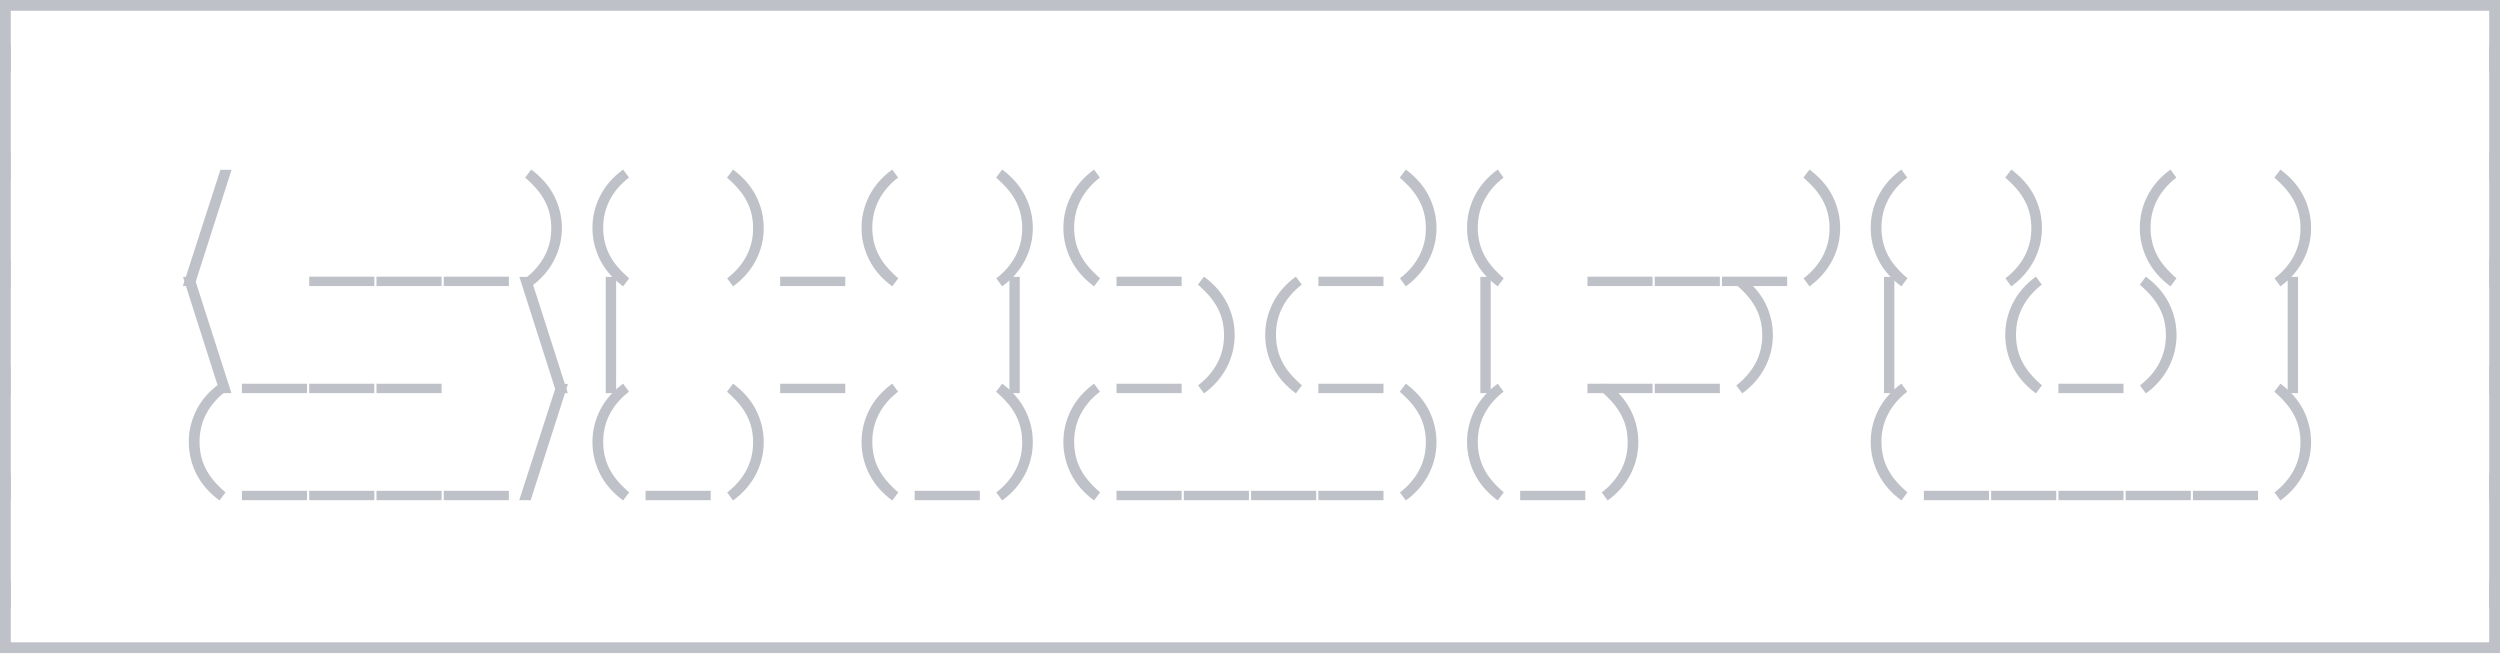
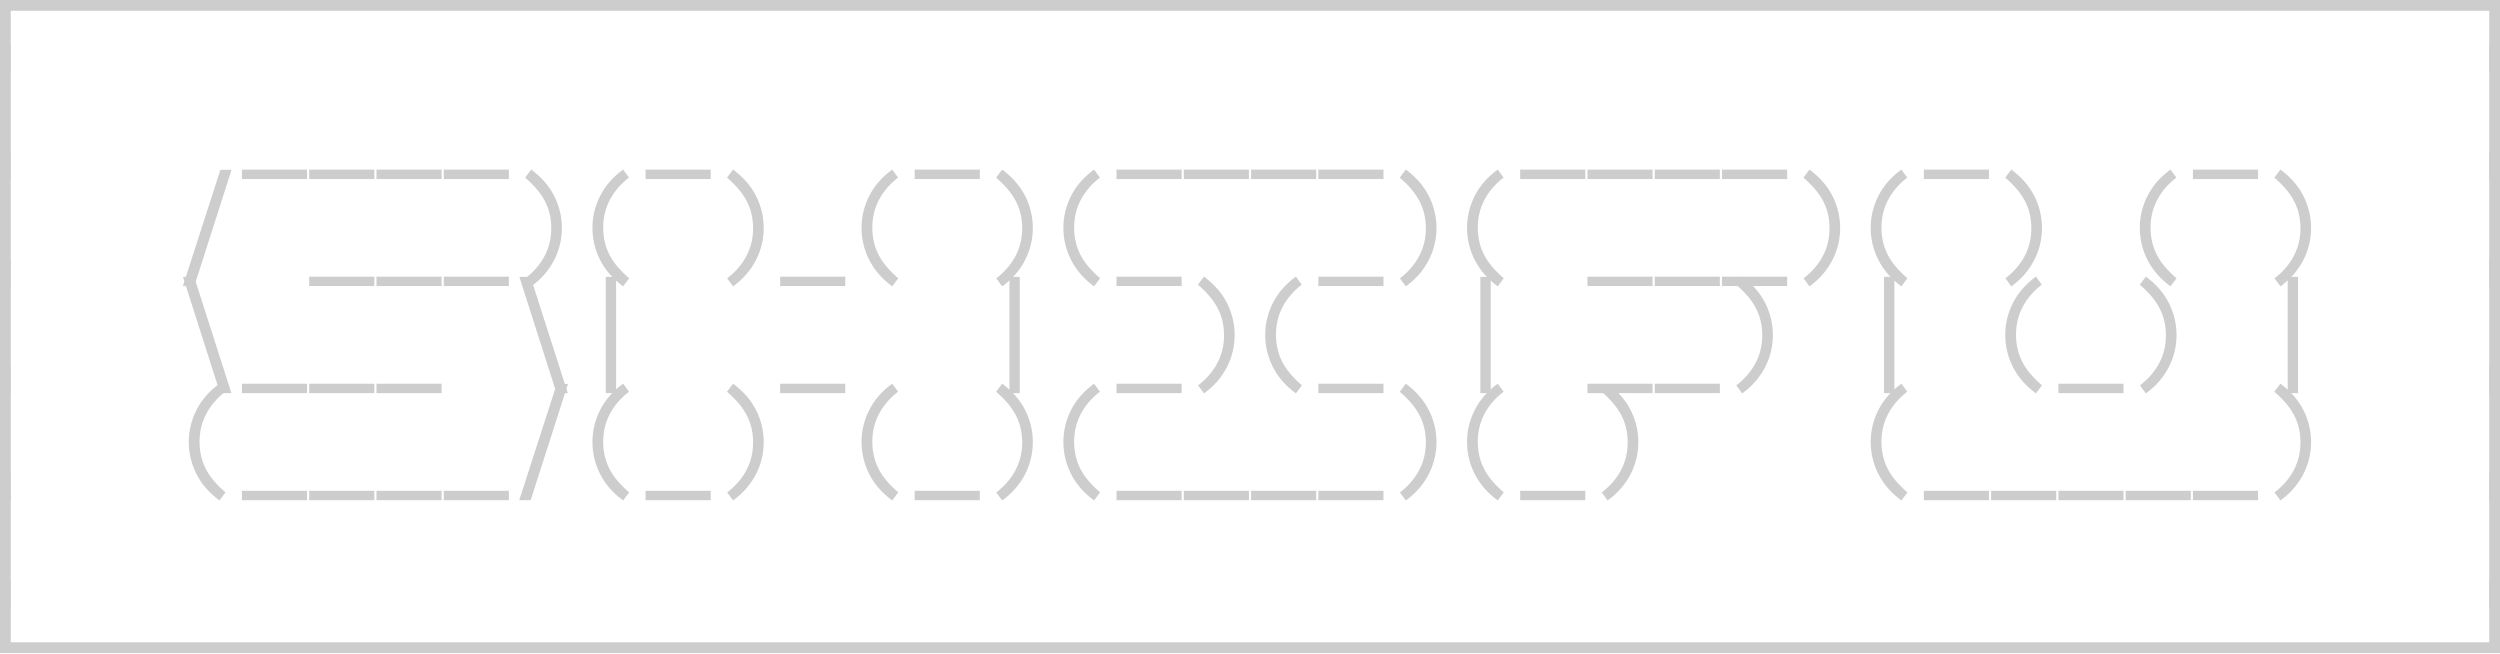
<svg xmlns="http://www.w3.org/2000/svg" viewBox="8 23 929 242.68" data-asc="0.83" width="929" height="242.68">
  <defs />
-   <g fill="#bfc1c8">
+   <g fill="#cdcdcd">
    <g transform="translate(0, 0)">
      <path d="M8 23L22.50 23L22.50 27L12 27L12 50L8 50L8 23ZM22.50 27L22.50 23L47.50 23L47.50 27L22.50 27ZM47.50 27L47.50 23L72.50 23L72.50 27L47.50 27ZM72.50 27L72.50 23L97.50 23L97.50 27L72.50 27ZM97.50 27L97.50 23L122.50 23L122.50 27L97.50 27ZM122.50 27L122.50 23L147.50 23L147.50 27L122.50 27ZM147.50 27L147.50 23L172.50 23L172.50 27L147.50 27ZM172.50 27L172.50 23L197.50 23L197.50 27L172.50 27ZM197.50 27L197.50 23L222.50 23L222.50 27L197.50 27ZM222.50 27L222.50 23L247.50 23L247.50 27L222.50 27ZM247.50 27L247.50 23L272.50 23L272.50 27L247.50 27ZM272.50 27L272.50 23L297.50 23L297.50 27L272.50 27ZM297.50 27L297.50 23L322.50 23L322.50 27L297.50 27ZM322.50 27L322.50 23L347.50 23L347.50 27L322.50 27ZM347.50 27L347.50 23L372.50 23L372.50 27L347.50 27ZM372.50 27L372.50 23L397.50 23L397.50 27L372.50 27ZM397.50 27L397.50 23L422.50 23L422.50 27L397.50 27ZM422.50 27L422.50 23L447.50 23L447.50 27L422.50 27ZM447.50 27L447.50 23L472.50 23L472.50 27L447.50 27ZM472.50 27L472.50 23L497.50 23L497.50 27L472.50 27ZM497.50 27L497.50 23L522.50 23L522.50 27L497.50 27ZM522.50 27L522.50 23L547.50 23L547.50 27L522.50 27ZM547.50 27L547.50 23L572.50 23L572.50 27L547.50 27ZM572.50 27L572.50 23L597.50 23L597.50 27L572.50 27ZM597.50 27L597.50 23L622.50 23L622.50 27L597.50 27ZM622.50 27L622.50 23L647.50 23L647.50 27L622.50 27ZM647.50 27L647.50 23L672.50 23L672.50 27L647.50 27ZM672.50 27L672.50 23L697.50 23L697.50 27L672.50 27ZM697.50 27L697.50 23L722.50 23L722.50 27L697.50 27ZM722.50 27L722.50 23L747.50 23L747.50 27L722.50 27ZM747.50 27L747.50 23L772.50 23L772.50 27L747.50 27ZM772.50 27L772.50 23L797.50 23L797.50 27L772.50 27ZM797.50 27L797.50 23L822.50 23L822.50 27L797.50 27ZM822.50 27L822.50 23L847.50 23L847.50 27L822.50 27ZM847.50 27L847.50 23L872.50 23L872.50 27L847.50 27ZM872.50 27L872.50 23L897.50 23L897.50 27L872.50 27ZM897.50 27L897.50 23L922.50 23L922.50 27L897.50 27ZM922.50 23L937 23L937 50L933 50L933 27L922.50 27L922.50 23Z" />
    </g>
    <g transform="translate(0, 39.78)">
-       <path d="M12 50L8 50L8 0L12 0L12 50ZM937 50L933 50L933 0L937 0L937 50Z" />
+       <path d="M12 50L8 50L8 0L12 0L12 50ZM97.90 46.25L122.10 46.25L122.10 49.75L97.90 49.75L97.90 46.25ZM122.90 46.25L147.10 46.25L147.10 49.75L122.90 49.75L122.90 46.25ZM147.90 46.25L172.10 46.25L172.10 49.75L147.90 49.75L147.90 46.25ZM172.90 46.25L197.10 46.25L197.10 49.75L172.90 49.75L172.90 46.25ZM247.90 46.25L272.10 46.25L272.10 49.75L247.90 49.75L247.90 46.25ZM347.90 46.25L372.10 46.25L372.10 49.75L347.90 49.75L347.90 46.25ZM422.90 46.25L447.10 46.25L447.10 49.75L422.90 49.75L422.90 46.25ZM447.90 46.25L472.10 46.25L472.10 49.75L447.90 49.75L447.90 46.25ZM472.90 46.25L497.10 46.25L497.10 49.75L472.90 49.75L472.90 46.25ZM497.90 46.25L522.10 46.25L522.10 49.75L497.90 49.75L497.90 46.25ZM572.90 46.25L597.10 46.25L597.10 49.75L572.90 49.75L572.90 46.25ZM597.90 46.25L622.10 46.25L622.10 49.75L597.90 49.75L597.90 46.25ZM622.90 46.25L647.10 46.25L647.10 49.75L622.90 49.75L622.90 46.25ZM647.90 46.25L672.10 46.25L672.10 49.75L647.90 49.75L647.90 46.25ZM722.90 46.25L747.10 46.25L747.10 49.75L722.90 49.75L722.90 46.25ZM822.90 46.25L847.10 46.25L847.10 49.75L822.90 49.75L822.90 46.25ZM937 50L933 50L933 0L937 0L937 50Z" />
    </g>
    <g transform="translate(0, 79.56)">
      <path d="M12 50L8 50L8 0L12 0L12 50ZM80.20 49.75L75.95 49.75L89.90 6.55L94.05 6.55L80.20 49.75ZM122.90 46.25L147.10 46.25L147.10 49.75L122.90 49.75L122.90 46.25ZM147.90 46.25L172.10 46.25L172.10 49.75L147.90 49.75L147.90 46.25ZM172.90 46.25L197.10 46.25L197.10 49.75L172.90 49.75L172.90 46.25ZM203.25 46.85Q207.90 43.25 210.38 38.55Q212.85 33.85 212.85 28.30Q212.85 25.50 212.28 23Q211.70 20.50 210.50 18.20Q209.30 15.90 207.47 13.75Q205.65 11.60 203.15 9.45L205.40 6.45Q211.15 10.70 213.97 16.32Q216.80 21.95 216.80 28.20Q216.80 31.30 216.07 34.30Q215.35 37.30 213.93 40.08Q212.50 42.85 210.38 45.33Q208.25 47.80 205.40 49.85L203.20 46.85L203.25 46.85ZM241.70 9.45Q237.05 13.05 234.60 17.75Q232.15 22.45 232.15 28Q232.15 30.80 232.72 33.30Q233.30 35.80 234.47 38.10Q235.65 40.40 237.47 42.55Q239.30 44.70 241.80 46.85L239.55 49.85Q233.80 45.60 230.97 39.98Q228.15 34.35 228.15 28.10Q228.15 21.90 231 16.25Q233.85 10.60 239.55 6.45L241.75 9.45L241.70 9.45ZM278.25 46.85Q282.90 43.25 285.38 38.55Q287.85 33.85 287.85 28.30Q287.85 25.50 287.27 23Q286.70 20.50 285.50 18.20Q284.30 15.90 282.48 13.75Q280.65 11.60 278.15 9.45L280.40 6.45Q286.15 10.70 288.98 16.32Q291.80 21.95 291.80 28.20Q291.80 31.30 291.07 34.30Q290.35 37.30 288.93 40.08Q287.50 42.85 285.38 45.33Q283.25 47.80 280.40 49.85L278.20 46.85L278.25 46.85ZM297.90 46.25L322.10 46.25L322.10 49.75L297.90 49.75L297.90 46.25ZM341.70 9.45Q337.05 13.05 334.60 17.75Q332.15 22.45 332.15 28Q332.15 30.80 332.73 33.30Q333.30 35.80 334.48 38.10Q335.65 40.40 337.48 42.55Q339.30 44.70 341.80 46.85L339.55 49.85Q333.80 45.60 330.98 39.98Q328.15 34.35 328.15 28.10Q328.15 21.90 331 16.25Q333.85 10.60 339.55 6.45L341.75 9.45L341.70 9.45ZM378.25 46.85Q382.90 43.25 385.38 38.55Q387.85 33.85 387.85 28.30Q387.85 25.50 387.27 23Q386.70 20.50 385.50 18.20Q384.30 15.90 382.48 13.75Q380.65 11.60 378.15 9.45L380.40 6.45Q386.15 10.70 388.98 16.32Q391.80 21.95 391.80 28.20Q391.80 31.30 391.07 34.30Q390.35 37.30 388.93 40.08Q387.50 42.85 385.38 45.33Q383.25 47.80 380.40 49.85L378.20 46.85L378.25 46.85ZM416.70 9.45Q412.05 13.05 409.60 17.75Q407.15 22.45 407.15 28Q407.15 30.80 407.73 33.30Q408.30 35.80 409.48 38.10Q410.65 40.40 412.48 42.55Q414.30 44.70 416.80 46.85L414.55 49.85Q408.80 45.60 405.98 39.98Q403.15 34.35 403.15 28.10Q403.15 21.90 406 16.25Q408.85 10.60 414.55 6.45L416.75 9.45L416.70 9.45ZM422.90 46.25L447.10 46.25L447.10 49.75L422.90 49.75L422.90 46.25ZM497.90 46.25L522.10 46.25L522.10 49.75L497.90 49.75L497.90 46.25ZM528.25 46.85Q532.90 43.25 535.38 38.55Q537.85 33.85 537.85 28.30Q537.85 25.50 537.27 23Q536.70 20.50 535.50 18.20Q534.30 15.90 532.48 13.75Q530.65 11.60 528.15 9.45L530.40 6.45Q536.15 10.70 538.98 16.32Q541.80 21.95 541.80 28.20Q541.80 31.30 541.08 34.30Q540.35 37.30 538.92 40.08Q537.50 42.85 535.38 45.33Q533.25 47.80 530.40 49.85L528.20 46.85L528.25 46.85ZM566.70 9.45Q562.05 13.05 559.60 17.75Q557.15 22.45 557.15 28Q557.15 30.80 557.73 33.30Q558.30 35.80 559.48 38.10Q560.65 40.40 562.48 42.55Q564.30 44.70 566.80 46.85L564.55 49.85Q558.80 45.60 555.98 39.98Q553.15 34.35 553.15 28.10Q553.15 21.90 556 16.25Q558.85 10.60 564.55 6.45L566.75 9.45L566.70 9.45ZM597.90 46.25L622.10 46.25L622.10 49.75L597.90 49.75L597.90 46.25ZM622.90 46.25L647.10 46.25L647.10 49.75L622.90 49.75L622.90 46.25ZM647.90 46.25L672.10 46.25L672.10 49.75L647.90 49.75L647.90 46.25ZM678.25 46.85Q682.90 43.25 685.38 38.55Q687.85 33.85 687.85 28.30Q687.85 25.50 687.27 23Q686.70 20.50 685.50 18.20Q684.30 15.90 682.48 13.75Q680.65 11.60 678.15 9.45L680.40 6.45Q686.15 10.70 688.98 16.32Q691.80 21.95 691.80 28.20Q691.80 31.30 691.08 34.30Q690.35 37.30 688.92 40.08Q687.50 42.85 685.38 45.33Q683.25 47.80 680.40 49.85L678.20 46.85L678.25 46.85ZM716.70 9.45Q712.05 13.05 709.60 17.75Q707.15 22.45 707.15 28Q707.15 30.80 707.73 33.30Q708.30 35.80 709.48 38.10Q710.65 40.40 712.48 42.55Q714.30 44.70 716.80 46.85L714.55 49.85Q708.80 45.60 705.98 39.98Q703.15 34.35 703.15 28.10Q703.15 21.90 706 16.25Q708.85 10.60 714.55 6.45L716.75 9.45L716.70 9.45ZM753.25 46.85Q757.90 43.25 760.38 38.55Q762.85 33.85 762.85 28.30Q762.85 25.50 762.27 23Q761.70 20.50 760.50 18.20Q759.30 15.90 757.48 13.75Q755.65 11.60 753.15 9.45L755.40 6.45Q761.15 10.70 763.98 16.32Q766.80 21.95 766.80 28.20Q766.80 31.30 766.08 34.30Q765.35 37.30 763.92 40.08Q762.50 42.85 760.38 45.33Q758.25 47.80 755.40 49.85L753.20 46.85L753.25 46.85ZM816.70 9.45Q812.05 13.05 809.60 17.75Q807.15 22.45 807.15 28Q807.15 30.80 807.73 33.30Q808.30 35.80 809.48 38.10Q810.65 40.40 812.48 42.55Q814.30 44.70 816.80 46.85L814.55 49.85Q808.80 45.60 805.98 39.98Q803.15 34.35 803.15 28.10Q803.15 21.90 806 16.25Q808.85 10.60 814.55 6.45L816.75 9.45L816.70 9.45ZM853.25 46.85Q857.90 43.25 860.38 38.55Q862.85 33.85 862.85 28.30Q862.85 25.50 862.27 23Q861.70 20.50 860.50 18.20Q859.30 15.90 857.48 13.75Q855.65 11.60 853.15 9.45L855.40 6.45Q861.15 10.70 863.98 16.32Q866.80 21.95 866.80 28.20Q866.80 31.30 866.08 34.30Q865.35 37.30 863.92 40.08Q862.50 42.85 860.38 45.33Q858.25 47.80 855.40 49.85L853.20 46.85L853.25 46.85ZM937 50L933 50L933 0L937 0L937 50Z" />
    </g>
    <g transform="translate(0, 119.34)">
      <path d="M12 50L8 50L8 0L12 0L12 50ZM76 6.55L80.15 6.55L94 49.75L89.80 49.75L76 6.55ZM97.90 46.25L122.10 46.25L122.10 49.75L97.90 49.75L97.90 46.25ZM122.90 46.25L147.10 46.25L147.10 49.75L122.90 49.75L122.90 46.25ZM147.90 46.25L172.10 46.25L172.10 49.75L147.90 49.75L147.90 46.25ZM201 6.55L205.15 6.55L219 49.75L214.80 49.75L201 6.55ZM233.10 6.55L236.95 6.55L236.95 49.75L233.10 49.75L233.10 6.55ZM297.90 46.25L322.10 46.25L322.10 49.75L297.90 49.75L297.90 46.25ZM383.10 6.55L386.95 6.55L386.95 49.75L383.10 49.75L383.10 6.55ZM422.90 46.25L447.10 46.25L447.10 49.75L422.90 49.75L422.90 46.25ZM453.25 46.85Q457.90 43.25 460.38 38.55Q462.85 33.85 462.85 28.30Q462.85 25.50 462.27 23Q461.70 20.50 460.50 18.20Q459.30 15.90 457.48 13.75Q455.65 11.60 453.15 9.45L455.40 6.45Q461.15 10.70 463.98 16.32Q466.80 21.95 466.80 28.20Q466.80 31.30 466.07 34.30Q465.35 37.30 463.93 40.08Q462.50 42.85 460.38 45.33Q458.25 47.80 455.40 49.85L453.20 46.85L453.25 46.85ZM491.70 9.45Q487.05 13.05 484.60 17.75Q482.15 22.45 482.15 28Q482.15 30.80 482.73 33.30Q483.30 35.80 484.48 38.10Q485.65 40.40 487.48 42.55Q489.30 44.70 491.80 46.85L489.55 49.85Q483.80 45.60 480.98 39.98Q478.15 34.35 478.15 28.10Q478.15 21.90 481 16.25Q483.85 10.60 489.55 6.45L491.75 9.45L491.70 9.45ZM497.90 46.25L522.10 46.25L522.10 49.75L497.90 49.75L497.90 46.25ZM558.10 6.55L561.95 6.55L561.95 49.75L558.10 49.75L558.10 6.55ZM597.90 46.25L622.10 46.25L622.10 49.75L597.90 49.75L597.90 46.25ZM622.90 46.25L647.10 46.25L647.10 49.75L622.90 49.75L622.90 46.25ZM653.25 46.85Q657.90 43.25 660.38 38.55Q662.85 33.85 662.85 28.30Q662.85 25.50 662.27 23Q661.70 20.50 660.50 18.20Q659.30 15.90 657.48 13.75Q655.65 11.60 653.15 9.45L655.40 6.45Q661.15 10.70 663.98 16.32Q666.80 21.95 666.80 28.20Q666.80 31.30 666.08 34.30Q665.35 37.30 663.92 40.08Q662.50 42.85 660.38 45.33Q658.25 47.80 655.40 49.85L653.20 46.85L653.25 46.85ZM708.10 6.55L711.95 6.55L711.95 49.75L708.10 49.75L708.10 6.55ZM766.70 9.45Q762.05 13.05 759.60 17.75Q757.15 22.45 757.15 28Q757.15 30.80 757.73 33.30Q758.30 35.80 759.48 38.10Q760.65 40.40 762.48 42.55Q764.30 44.70 766.80 46.85L764.55 49.85Q758.80 45.60 755.98 39.98Q753.15 34.35 753.15 28.10Q753.15 21.90 756 16.25Q758.85 10.60 764.55 6.45L766.75 9.45L766.70 9.45ZM772.90 46.25L797.10 46.25L797.10 49.75L772.90 49.75L772.90 46.25ZM803.25 46.85Q807.90 43.25 810.38 38.55Q812.85 33.85 812.85 28.30Q812.85 25.50 812.27 23Q811.70 20.50 810.50 18.20Q809.30 15.90 807.48 13.75Q805.65 11.60 803.15 9.45L805.40 6.45Q811.15 10.70 813.98 16.32Q816.80 21.95 816.80 28.20Q816.80 31.30 816.08 34.30Q815.35 37.30 813.92 40.08Q812.50 42.85 810.38 45.33Q808.25 47.80 805.40 49.85L803.20 46.85L803.25 46.85ZM858.10 6.55L861.95 6.55L861.95 49.75L858.10 49.75L858.10 6.55ZM937 50L933 50L933 0L937 0L937 50Z" />
    </g>
    <g transform="translate(0, 159.12)">
      <path d="M12 50L8 50L8 0L12 0L12 50ZM91.70 9.45Q87.05 13.05 84.60 17.75Q82.15 22.45 82.15 28Q82.15 30.80 82.72 33.30Q83.30 35.80 84.47 38.10Q85.65 40.40 87.47 42.55Q89.30 44.70 91.80 46.85L89.55 49.85Q83.80 45.60 80.97 39.98Q78.15 34.35 78.15 28.10Q78.15 21.90 81 16.25Q83.85 10.60 89.55 6.45L91.75 9.45L91.70 9.45ZM97.90 46.25L122.10 46.25L122.10 49.75L97.90 49.75L97.90 46.25ZM122.90 46.25L147.10 46.25L147.10 49.75L122.90 49.75L122.90 46.25ZM147.90 46.25L172.10 46.25L172.10 49.75L147.90 49.75L147.90 46.25ZM172.90 46.25L197.10 46.25L197.10 49.75L172.90 49.75L172.90 46.25ZM205.20 49.75L200.95 49.75L214.90 6.55L219.05 6.55L205.20 49.75ZM241.70 9.45Q237.05 13.05 234.60 17.75Q232.15 22.45 232.15 28Q232.15 30.80 232.72 33.30Q233.30 35.80 234.47 38.10Q235.65 40.40 237.47 42.55Q239.30 44.70 241.80 46.85L239.55 49.85Q233.80 45.60 230.97 39.98Q228.15 34.35 228.15 28.10Q228.15 21.90 231 16.25Q233.85 10.60 239.55 6.45L241.75 9.45L241.70 9.45ZM247.90 46.25L272.10 46.25L272.10 49.75L247.90 49.75L247.90 46.25ZM278.25 46.85Q282.90 43.25 285.38 38.55Q287.85 33.85 287.85 28.30Q287.85 25.50 287.27 23Q286.70 20.50 285.50 18.20Q284.30 15.90 282.48 13.75Q280.65 11.60 278.15 9.45L280.40 6.45Q286.15 10.70 288.98 16.32Q291.80 21.95 291.80 28.20Q291.80 31.30 291.07 34.30Q290.35 37.30 288.93 40.08Q287.50 42.85 285.38 45.33Q283.25 47.80 280.40 49.85L278.20 46.85L278.25 46.85ZM341.70 9.45Q337.05 13.05 334.60 17.75Q332.15 22.45 332.15 28Q332.15 30.80 332.73 33.30Q333.30 35.80 334.48 38.10Q335.65 40.40 337.48 42.55Q339.30 44.70 341.80 46.85L339.55 49.85Q333.80 45.60 330.98 39.98Q328.15 34.35 328.15 28.10Q328.15 21.90 331 16.25Q333.85 10.60 339.55 6.45L341.75 9.45L341.70 9.45ZM347.90 46.25L372.10 46.25L372.10 49.75L347.90 49.75L347.90 46.25ZM378.25 46.85Q382.90 43.25 385.38 38.55Q387.85 33.85 387.85 28.30Q387.85 25.50 387.27 23Q386.70 20.50 385.50 18.20Q384.30 15.90 382.48 13.75Q380.65 11.60 378.15 9.45L380.40 6.45Q386.15 10.70 388.98 16.32Q391.80 21.95 391.80 28.20Q391.80 31.30 391.07 34.30Q390.35 37.30 388.93 40.08Q387.50 42.85 385.38 45.33Q383.25 47.80 380.40 49.85L378.20 46.85L378.25 46.85ZM416.70 9.45Q412.05 13.05 409.60 17.75Q407.15 22.45 407.15 28Q407.15 30.80 407.73 33.30Q408.30 35.80 409.48 38.10Q410.65 40.40 412.48 42.55Q414.30 44.70 416.80 46.85L414.55 49.85Q408.80 45.60 405.98 39.98Q403.15 34.35 403.15 28.10Q403.15 21.90 406 16.25Q408.85 10.60 414.55 6.45L416.75 9.45L416.70 9.45ZM422.90 46.25L447.10 46.25L447.10 49.75L422.90 49.75L422.90 46.25ZM447.90 46.25L472.10 46.25L472.10 49.75L447.90 49.75L447.90 46.25ZM472.90 46.25L497.10 46.25L497.10 49.75L472.90 49.75L472.90 46.25ZM497.90 46.25L522.10 46.25L522.10 49.75L497.90 49.75L497.90 46.25ZM528.25 46.85Q532.90 43.25 535.38 38.55Q537.85 33.85 537.85 28.30Q537.85 25.50 537.27 23Q536.70 20.50 535.50 18.20Q534.30 15.90 532.48 13.75Q530.65 11.60 528.15 9.45L530.40 6.45Q536.15 10.70 538.98 16.32Q541.80 21.95 541.80 28.20Q541.80 31.30 541.08 34.30Q540.35 37.30 538.92 40.08Q537.50 42.85 535.38 45.33Q533.25 47.80 530.40 49.85L528.20 46.85L528.25 46.85ZM566.70 9.45Q562.05 13.05 559.60 17.75Q557.15 22.45 557.15 28Q557.15 30.80 557.73 33.30Q558.30 35.80 559.48 38.10Q560.65 40.40 562.48 42.55Q564.30 44.70 566.80 46.85L564.55 49.85Q558.80 45.60 555.98 39.98Q553.15 34.35 553.15 28.10Q553.15 21.90 556 16.25Q558.85 10.60 564.55 6.45L566.75 9.45L566.70 9.45ZM572.90 46.25L597.10 46.25L597.10 49.75L572.90 49.75L572.90 46.25ZM603.25 46.85Q607.90 43.25 610.38 38.55Q612.85 33.85 612.85 28.30Q612.85 25.50 612.27 23Q611.70 20.50 610.50 18.20Q609.30 15.90 607.48 13.75Q605.65 11.60 603.15 9.45L605.40 6.45Q611.15 10.70 613.98 16.32Q616.80 21.95 616.80 28.20Q616.80 31.30 616.08 34.30Q615.35 37.30 613.92 40.08Q612.50 42.85 610.38 45.33Q608.25 47.80 605.40 49.85L603.20 46.85L603.25 46.85ZM716.70 9.45Q712.05 13.05 709.60 17.75Q707.15 22.45 707.15 28Q707.15 30.80 707.73 33.30Q708.30 35.80 709.48 38.10Q710.65 40.40 712.48 42.55Q714.30 44.70 716.80 46.85L714.55 49.85Q708.80 45.60 705.98 39.98Q703.15 34.35 703.15 28.10Q703.15 21.90 706 16.25Q708.85 10.60 714.55 6.45L716.75 9.45L716.70 9.45ZM722.90 46.25L747.10 46.25L747.10 49.75L722.90 49.75L722.90 46.25ZM747.90 46.25L772.10 46.25L772.10 49.75L747.90 49.75L747.90 46.25ZM772.90 46.25L797.10 46.25L797.10 49.75L772.90 49.75L772.90 46.25ZM797.90 46.25L822.10 46.25L822.10 49.75L797.90 49.75L797.90 46.25ZM822.90 46.25L847.10 46.25L847.10 49.75L822.90 49.75L822.90 46.25ZM853.25 46.85Q857.90 43.25 860.38 38.55Q862.85 33.85 862.85 28.30Q862.85 25.50 862.27 23Q861.70 20.50 860.50 18.20Q859.30 15.90 857.48 13.75Q855.65 11.60 853.15 9.45L855.40 6.45Q861.15 10.70 863.98 16.32Q866.80 21.95 866.80 28.20Q866.80 31.30 866.08 34.30Q865.35 37.30 863.92 40.08Q862.50 42.85 860.38 45.33Q858.25 47.80 855.40 49.85L853.20 46.85L853.25 46.85ZM937 50L933 50L933 0L937 0L937 50Z" />
    </g>
    <g transform="translate(0, 198.9)">
      <path d="M12 50L8 50L8 0L12 0L12 50ZM937 50L933 50L933 0L937 0L937 50Z" />
    </g>
    <g transform="translate(0, 238.68)">
      <path d="M8 0L12 0L12 23L22.50 23L22.50 27L8 27L8 0ZM22.50 27L22.50 23L47.50 23L47.50 27L22.50 27ZM47.50 27L47.50 23L72.50 23L72.50 27L47.50 27ZM72.50 27L72.50 23L97.50 23L97.50 27L72.50 27ZM97.50 27L97.50 23L122.50 23L122.50 27L97.50 27ZM122.50 27L122.50 23L147.50 23L147.50 27L122.50 27ZM147.50 27L147.50 23L172.50 23L172.50 27L147.50 27ZM172.50 27L172.50 23L197.50 23L197.50 27L172.50 27ZM197.50 27L197.50 23L222.50 23L222.50 27L197.50 27ZM222.50 27L222.50 23L247.50 23L247.50 27L222.50 27ZM247.50 27L247.50 23L272.50 23L272.50 27L247.50 27ZM272.50 27L272.50 23L297.50 23L297.50 27L272.50 27ZM297.50 27L297.50 23L322.50 23L322.50 27L297.50 27ZM322.50 27L322.50 23L347.50 23L347.50 27L322.50 27ZM347.50 27L347.50 23L372.50 23L372.50 27L347.50 27ZM372.50 27L372.50 23L397.50 23L397.50 27L372.50 27ZM397.50 27L397.50 23L422.50 23L422.50 27L397.50 27ZM422.50 27L422.50 23L447.50 23L447.50 27L422.50 27ZM447.50 27L447.50 23L472.50 23L472.50 27L447.50 27ZM472.50 27L472.50 23L497.50 23L497.50 27L472.50 27ZM497.50 27L497.50 23L522.50 23L522.50 27L497.50 27ZM522.50 27L522.50 23L547.50 23L547.50 27L522.50 27ZM547.50 27L547.50 23L572.50 23L572.50 27L547.50 27ZM572.50 27L572.50 23L597.50 23L597.50 27L572.50 27ZM597.50 27L597.50 23L622.50 23L622.50 27L597.50 27ZM622.50 27L622.50 23L647.50 23L647.50 27L622.50 27ZM647.50 27L647.50 23L672.50 23L672.50 27L647.50 27ZM672.50 27L672.50 23L697.50 23L697.50 27L672.50 27ZM697.50 27L697.50 23L722.50 23L722.50 27L697.50 27ZM722.50 27L722.50 23L747.50 23L747.50 27L722.50 27ZM747.50 27L747.50 23L772.50 23L772.50 27L747.50 27ZM772.50 27L772.50 23L797.50 23L797.50 27L772.50 27ZM797.50 27L797.50 23L822.50 23L822.50 27L797.50 27ZM822.50 27L822.50 23L847.50 23L847.50 27L822.50 27ZM847.50 27L847.50 23L872.50 23L872.50 27L847.50 27ZM872.50 27L872.50 23L897.50 23L897.50 27L872.50 27ZM897.50 27L897.50 23L922.50 23L922.50 27L897.50 27ZM922.50 23L933 23L933 0L937 0L937 27L922.50 27L922.50 23Z" />
    </g>
  </g>
</svg>
